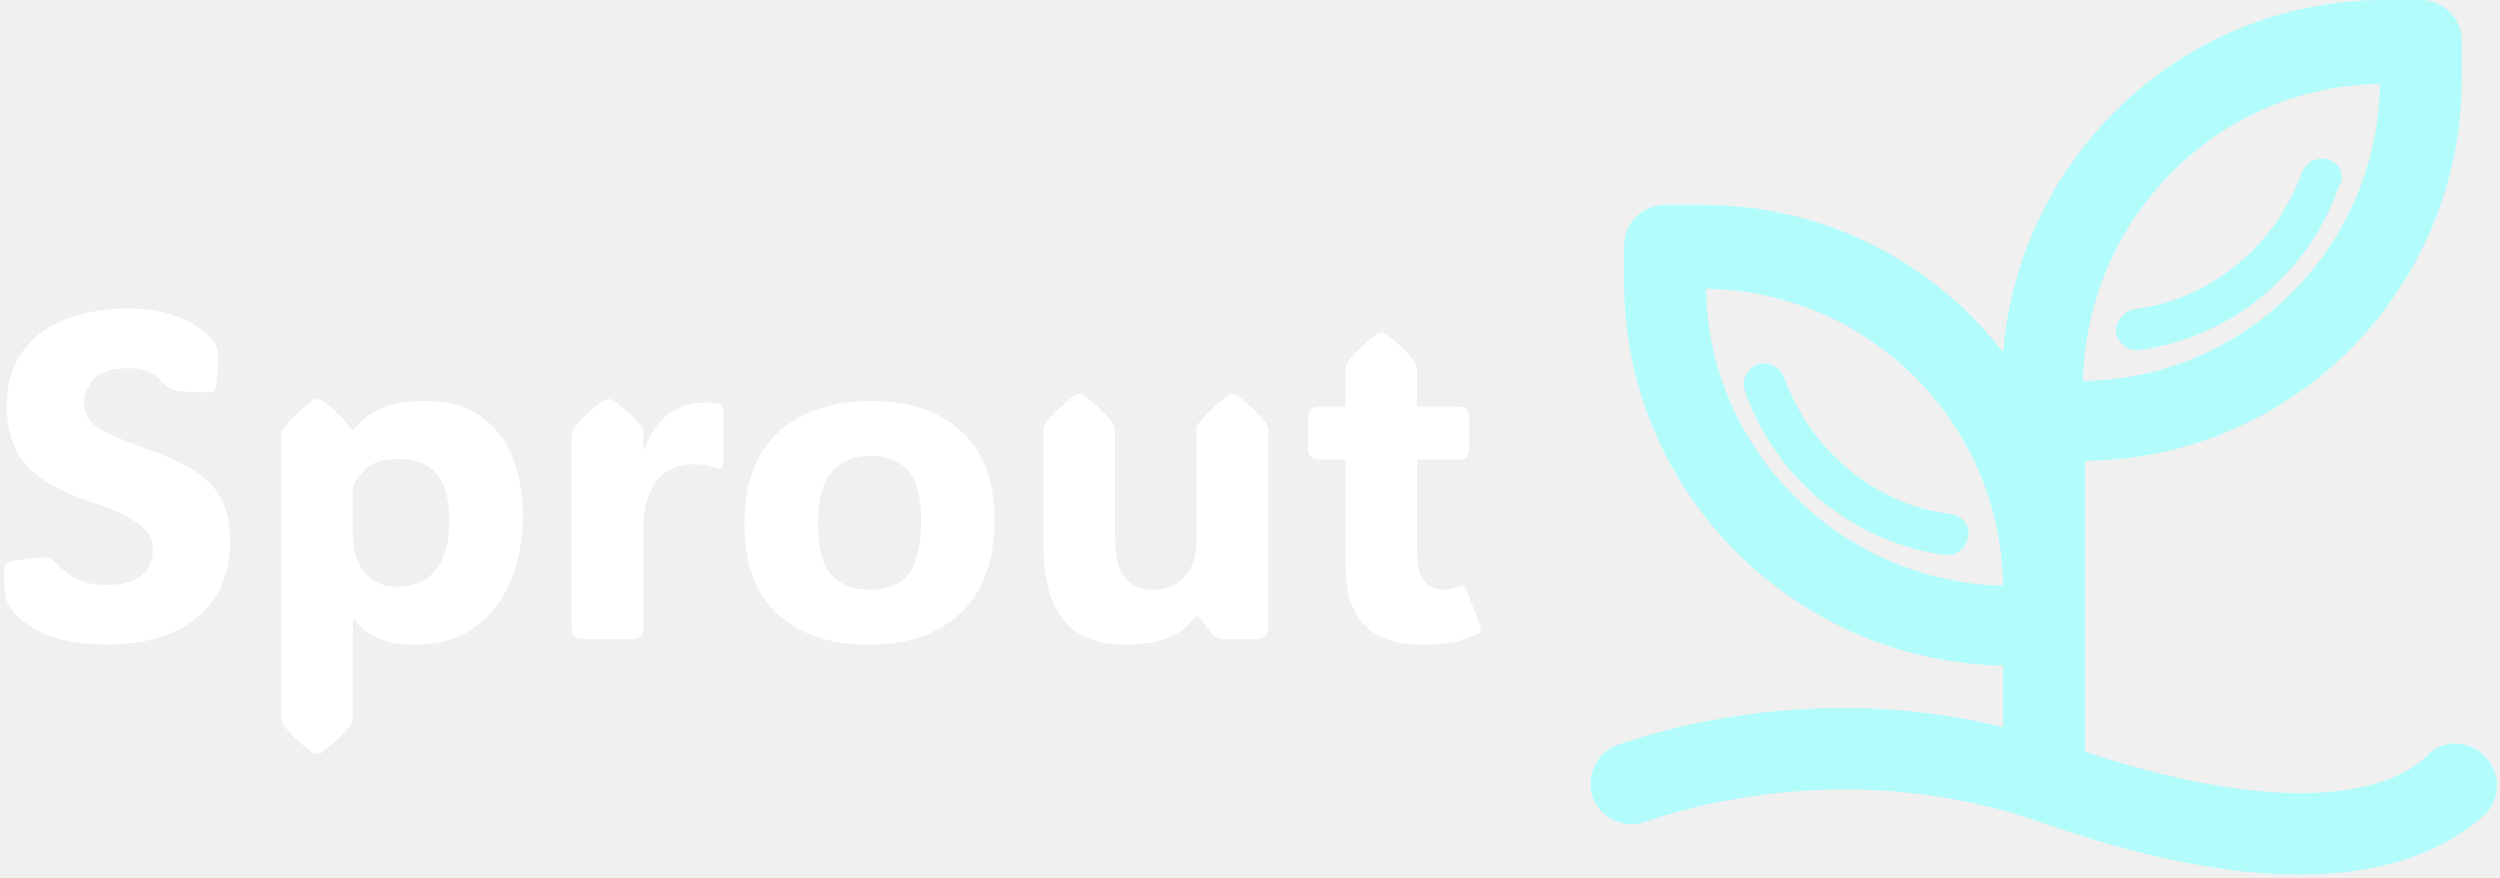
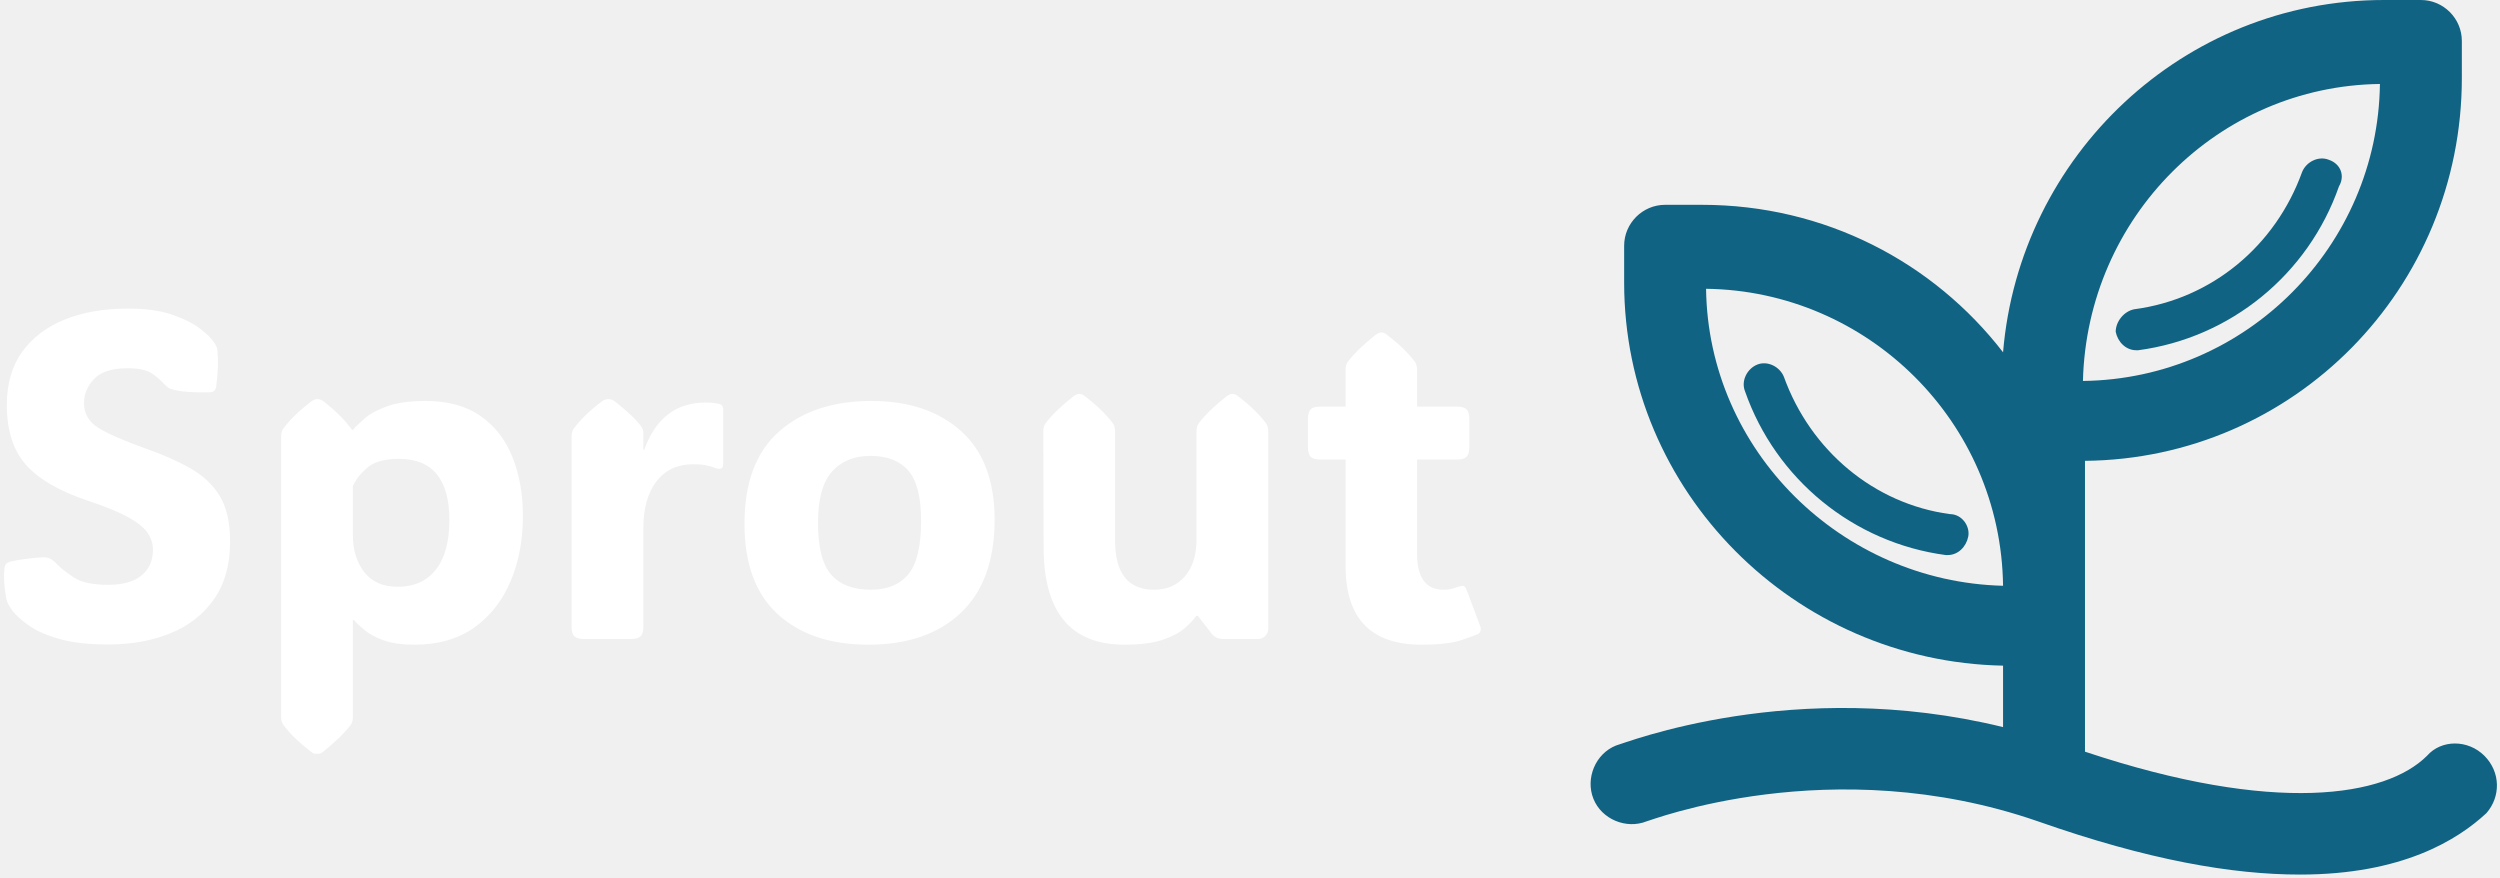
<svg xmlns="http://www.w3.org/2000/svg" version="1.1" width="2000" height="702" viewBox="0 0 2000 702">
  <g transform="matrix(1,0,0,1,-1.212109,-1.172617)">
    <svg viewBox="0 0 396 139" data-background-color="#102e44" preserveAspectRatio="xMidYMid meet" height="702" width="2000">
      <g id="tight-bounds" transform="matrix(1,0,0,1,0.240003,0.2321849)">
        <svg viewBox="0 0 395.52 138.536" height="138.536" width="395.52">
          <g>
            <svg viewBox="0 0 665.132 232.971" height="138.536" width="395.52">
              <g transform="matrix(1,0,0,1,0,32.19781)">
                <svg viewBox="0 0 395.52 168.575" height="168.575" width="395.52">
                  <g id="textblocktransform">
                    <svg viewBox="0 0 395.52 200.575" height="300.575" width="395.52" id="textblock">
                      <g>
                        <svg viewBox="0 0 395.52 120" height="119.361" width="395.52">
                          <g transform="matrix(1,0,0,1,0,0)">
                            <svg width="395.52" viewBox="2.191 -35.55 158.875 47.95" height="119.361" data-palette-color="#ffffff">
-                               <path d="M13.38 0.59L13.38 0.59Q10.28 0.59 8.24 0.02 6.2-0.54 4.97-1.38 3.74-2.22 3.08-3.05L3.08-3.05Q2.86-3.37 2.69-3.66 2.51-3.96 2.44-4.32L2.44-4.32Q2.34-4.81 2.25-5.6 2.15-6.4 2.22-7.45L2.22-7.45Q2.25-7.89 2.39-8.06L2.39-8.06Q2.56-8.25 2.95-8.35L2.95-8.35Q3.66-8.52 4.8-8.65 5.93-8.79 6.42-8.79L6.42-8.79Q6.93-8.79 7.25-8.59 7.57-8.4 8.01-7.93L8.01-7.93Q8.5-7.42 9.69-6.63 10.89-5.83 13.38-5.83L13.38-5.83Q15.77-5.83 16.99-6.84 18.21-7.84 18.21-9.62L18.21-9.62Q18.21-10.57 17.64-11.41 17.07-12.26 15.55-13.1 14.04-13.94 11.23-14.87L11.23-14.87Q6.59-16.43 4.54-18.75 2.49-21.07 2.49-25.2L2.49-25.2Q2.49-28.61 4.15-30.91 5.81-33.2 8.74-34.38 11.67-35.55 15.5-35.55L15.5-35.55Q18.46-35.55 20.4-34.85 22.34-34.16 23.41-33.29 24.49-32.42 24.8-31.88L24.8-31.88Q25-31.57 25.06-31.41 25.12-31.25 25.15-30.98L25.15-30.98Q25.22-30.22 25.2-29.3 25.17-28.37 25.02-27.2L25.02-27.2Q24.95-26.81 24.76-26.66L24.76-26.66Q24.58-26.54 24.22-26.54L24.22-26.54Q21.85-26.49 20.56-26.78L20.56-26.78Q20.04-26.9 19.87-27.03 19.7-27.15 19.43-27.42L19.43-27.42Q19.04-27.88 18.2-28.5 17.36-29.13 15.5-29.13L15.5-29.13Q12.94-29.13 11.87-27.97 10.79-26.81 10.79-25.37L10.79-25.37Q10.79-23.66 12.38-22.69 13.96-21.73 17.38-20.51L17.38-20.51Q20.24-19.51 22.29-18.33 24.34-17.16 25.43-15.33 26.51-13.5 26.51-10.5L26.51-10.5Q26.51-6.76 24.79-4.3 23.07-1.83 20.1-0.62 17.14 0.59 13.38 0.59ZM47.56-25.61L47.56-25.61Q51.12-25.61 53.43-24.01 55.73-22.41 56.87-19.62 58.01-16.82 58.01-13.21L58.01-13.21Q58.01-9.3 56.67-6.18 55.34-3.05 52.76-1.22 50.17 0.61 46.34 0.61L46.34 0.61Q44.36 0.61 43.08 0.16 41.79-0.29 41.03-0.92 40.26-1.54 39.82-2.05L39.82-2.05 39.72-2.05 39.72 8.35Q39.72 8.94 39.48 9.25L39.48 9.25Q38.45 10.6 36.47 12.16L36.47 12.16Q36.13 12.4 35.86 12.4L35.86 12.4Q35.57 12.4 35.25 12.16L35.25 12.16Q34.2 11.35 33.48 10.64 32.76 9.94 32.25 9.25L32.25 9.25Q32 8.94 32 8.35L32 8.35 32-21.75Q32-22.34 32.25-22.66L32.25-22.66Q32.76-23.34 33.48-24.05 34.2-24.76 35.25-25.56L35.25-25.56Q35.57-25.81 35.91-25.81L35.91-25.81Q36.23-25.81 36.57-25.56L36.57-25.56Q37.6-24.76 38.33-24.02 39.06-23.29 39.62-22.51L39.62-22.51 39.74-22.51Q40.16-23.02 41.01-23.75 41.87-24.49 43.44-25.05 45.02-25.61 47.56-25.61ZM44.55-5.62L44.55-5.62Q47.19-5.62 48.64-7.46 50.1-9.3 50.1-12.79L50.1-12.79Q50.1-19.38 44.68-19.38L44.68-19.38Q42.38-19.38 41.28-18.44 40.18-17.5 39.72-16.46L39.72-16.46 39.72-11.16Q39.72-8.79 40.94-7.2 42.16-5.62 44.55-5.62ZM70.97-22.17L70.97-20.36 71.06-20.36Q72.9-25.44 77.66-25.44L77.66-25.44Q78.27-25.44 78.66-25.38 79.05-25.32 79.19-25.27L79.19-25.27Q79.56-25.15 79.56-24.71L79.56-24.71 79.56-18.82Q79.56-18.07 78.68-18.41L78.68-18.41Q78.39-18.53 77.84-18.66 77.29-18.8 76.31-18.8L76.31-18.8Q73.8-18.8 72.38-16.96 70.97-15.11 70.97-11.94L70.97-11.94 70.97-1.29Q70.97-0.56 70.66-0.28 70.36 0 69.62 0L69.62 0 64.59 0Q63.86 0 63.56-0.28 63.25-0.56 63.25-1.29L63.25-1.29 63.25-21.75Q63.25-22.34 63.5-22.66L63.5-22.66Q64.01-23.34 64.73-24.05 65.45-24.76 66.5-25.56L66.5-25.56Q66.69-25.71 66.89-25.76 67.08-25.81 67.23-25.81L67.23-25.81Q67.57-25.81 67.91-25.56L67.91-25.56Q69.94-23.97 70.75-22.85L70.75-22.85Q70.97-22.56 70.97-22.17L70.97-22.17ZM95.18 0.61L95.18 0.61Q89.03 0.61 85.44-2.66 81.85-5.93 81.85-12.4L81.85-12.4Q81.85-19.04 85.58-22.33 89.3-25.61 95.52-25.61L95.52-25.61Q101.53-25.61 105.14-22.38 108.76-19.14 108.76-12.84L108.76-12.84Q108.76-6.27 105.14-2.83 101.53 0.61 95.18 0.61ZM95.43-5.3L95.43-5.3Q98.11-5.3 99.48-6.97 100.85-8.64 100.85-12.7L100.85-12.7Q100.85-16.55 99.47-18.13 98.09-19.7 95.38-19.7L95.38-19.7Q92.77-19.7 91.26-18.01 89.76-16.31 89.76-12.5L89.76-12.5Q89.76-8.52 91.19-6.91 92.62-5.3 95.43-5.3ZM122.72 0.61L122.72 0.61Q114.03 0.61 114.03-9.91L114.03-9.91 114-22.31Q114-22.9 114.25-23.22L114.25-23.22Q115.27-24.56 117.25-26.12L117.25-26.12Q117.59-26.37 117.86-26.37L117.86-26.37Q118.18-26.37 118.47-26.12L118.47-26.12Q119.52-25.32 120.24-24.61 120.96-23.9 121.47-23.22L121.47-23.22Q121.72-22.9 121.72-22.31L121.72-22.31 121.72-10.6Q121.72-5.3 125.92-5.3L125.92-5.3Q127.99-5.3 129.24-6.75 130.48-8.2 130.48-10.69L130.48-10.69 130.48-22.31Q130.48-22.9 130.73-23.22L130.73-23.22Q131.75-24.56 133.73-26.12L133.73-26.12Q134.07-26.37 134.34-26.37L134.34-26.37Q134.66-26.37 134.95-26.12L134.95-26.12Q136-25.32 136.72-24.61 137.44-23.9 137.95-23.22L137.95-23.22Q138.2-22.9 138.2-22.31L138.2-22.31 138.2-1.12Q138.2-0.66 137.88-0.33 137.56 0 137.07 0L137.07 0 133.41 0Q133.02 0 132.72-0.11 132.41-0.22 132.14-0.54L132.14-0.54 130.63-2.49 130.46-2.49Q130.07-1.93 129.25-1.2 128.43-0.46 126.88 0.07 125.33 0.61 122.72 0.61ZM154.68 0.61L154.68 0.61Q146.52 0.61 146.52-7.86L146.52-7.86 146.52-19.31 143.76-19.31Q143.03-19.31 142.75-19.62 142.47-19.92 142.47-20.65L142.47-20.65 142.47-23.66Q142.47-24.39 142.75-24.69 143.03-25 143.76-25L143.76-25 146.52-25 146.52-28.93Q146.52-29.52 146.76-29.83L146.76-29.83Q147.79-31.18 149.77-32.74L149.77-32.74Q150.11-32.98 150.38-32.98L150.38-32.98Q150.67-32.98 150.96-32.74L150.96-32.74Q152.01-31.93 152.73-31.23 153.45-30.52 153.97-29.83L153.97-29.83Q154.21-29.52 154.21-28.93L154.21-28.93 154.21-25 158.53-25Q159.26-25 159.55-24.69 159.83-24.39 159.83-23.66L159.83-23.66 159.83-20.65Q159.83-19.92 159.55-19.62 159.26-19.31 158.53-19.31L158.53-19.31 154.21-19.31 154.21-9.2Q154.21-5.3 157.04-5.3L157.04-5.3Q157.48-5.3 157.85-5.38 158.22-5.47 158.48-5.57L158.48-5.57Q159-5.76 159.2-5.71 159.41-5.66 159.58-5.18L159.58-5.18 161-1.39Q161.22-0.78 160.71-0.51L160.71-0.51Q160.34-0.34 158.94 0.13 157.53 0.61 154.68 0.61Z" opacity="1" transform="matrix(1,0,0,1,0,0)" fill="#ffffff" class="wordmark-text-0" data-fill-palette-color="primary" id="text-0" />
+                               <path d="M13.38 0.59L13.38 0.59Q10.28 0.59 8.24 0.02 6.2-0.54 4.97-1.38 3.74-2.22 3.08-3.05L3.08-3.05Q2.86-3.37 2.69-3.66 2.51-3.96 2.44-4.32L2.44-4.32Q2.34-4.81 2.25-5.6 2.15-6.4 2.22-7.45L2.22-7.45Q2.25-7.89 2.39-8.06L2.39-8.06Q2.56-8.25 2.95-8.35L2.95-8.35Q3.66-8.52 4.8-8.65 5.93-8.79 6.42-8.79L6.42-8.79Q6.93-8.79 7.25-8.59 7.57-8.4 8.01-7.93L8.01-7.93Q8.5-7.42 9.69-6.63 10.89-5.83 13.38-5.83L13.38-5.83Q15.77-5.83 16.99-6.84 18.21-7.84 18.21-9.62L18.21-9.62Q18.21-10.57 17.64-11.41 17.07-12.26 15.55-13.1 14.04-13.94 11.23-14.87L11.23-14.87Q6.59-16.43 4.54-18.75 2.49-21.07 2.49-25.2L2.49-25.2Q2.49-28.61 4.15-30.91 5.81-33.2 8.74-34.38 11.67-35.55 15.5-35.55L15.5-35.55Q18.46-35.55 20.4-34.85 22.34-34.16 23.41-33.29 24.49-32.42 24.8-31.88L24.8-31.88Q25-31.57 25.06-31.41 25.12-31.25 25.15-30.98L25.15-30.98Q25.22-30.22 25.2-29.3 25.17-28.37 25.02-27.2L25.02-27.2Q24.95-26.81 24.76-26.66L24.76-26.66Q24.58-26.54 24.22-26.54L24.22-26.54Q21.85-26.49 20.56-26.78L20.56-26.78Q20.04-26.9 19.87-27.03 19.7-27.15 19.43-27.42L19.43-27.42Q19.04-27.88 18.2-28.5 17.36-29.13 15.5-29.13L15.5-29.13Q12.94-29.13 11.87-27.97 10.79-26.81 10.79-25.37L10.79-25.37Q10.79-23.66 12.38-22.69 13.96-21.73 17.38-20.51L17.38-20.51Q20.24-19.51 22.29-18.33 24.34-17.16 25.43-15.33 26.51-13.5 26.51-10.5L26.51-10.5Q26.51-6.76 24.79-4.3 23.07-1.83 20.1-0.62 17.14 0.59 13.38 0.59ZM47.56-25.61L47.56-25.61Q51.12-25.61 53.43-24.01 55.73-22.41 56.87-19.62 58.01-16.82 58.01-13.21L58.01-13.21Q58.01-9.3 56.67-6.18 55.34-3.05 52.76-1.22 50.17 0.61 46.34 0.61L46.34 0.61Q44.36 0.61 43.08 0.16 41.79-0.29 41.03-0.92 40.26-1.54 39.82-2.05L39.82-2.05 39.72-2.05 39.72 8.35Q39.72 8.94 39.48 9.25L39.48 9.25Q38.45 10.6 36.47 12.16L36.47 12.16Q36.13 12.4 35.86 12.4L35.86 12.4Q35.57 12.4 35.25 12.16L35.25 12.16Q34.2 11.35 33.48 10.64 32.76 9.94 32.25 9.25L32.25 9.25Q32 8.94 32 8.35L32 8.35 32-21.75Q32-22.34 32.25-22.66L32.25-22.66Q32.76-23.34 33.48-24.05 34.2-24.76 35.25-25.56L35.25-25.56Q35.57-25.81 35.91-25.81L35.91-25.81Q36.23-25.81 36.57-25.56L36.57-25.56Q37.6-24.76 38.33-24.02 39.06-23.29 39.62-22.51L39.62-22.51 39.74-22.51Q40.16-23.02 41.01-23.75 41.87-24.49 43.44-25.05 45.02-25.61 47.56-25.61ZM44.55-5.62L44.55-5.62Q47.19-5.62 48.64-7.46 50.1-9.3 50.1-12.79L50.1-12.79Q50.1-19.38 44.68-19.38L44.68-19.38Q42.38-19.38 41.28-18.44 40.18-17.5 39.72-16.46L39.72-16.46 39.72-11.16Q39.72-8.79 40.94-7.2 42.16-5.62 44.55-5.62ZM70.97-22.17L70.97-20.36 71.06-20.36Q72.9-25.44 77.66-25.44L77.66-25.44Q78.27-25.44 78.66-25.38 79.05-25.32 79.19-25.27L79.19-25.27Q79.56-25.15 79.56-24.71L79.56-24.71 79.56-18.82Q79.56-18.07 78.68-18.41L78.68-18.41Q78.39-18.53 77.84-18.66 77.29-18.8 76.31-18.8L76.31-18.8Q73.8-18.8 72.38-16.96 70.97-15.11 70.97-11.94L70.97-11.94 70.97-1.29Q70.97-0.56 70.66-0.28 70.36 0 69.62 0L69.62 0 64.59 0Q63.86 0 63.56-0.28 63.25-0.56 63.25-1.29L63.25-1.29 63.25-21.75Q63.25-22.34 63.5-22.66L63.5-22.66Q64.01-23.34 64.73-24.05 65.45-24.76 66.5-25.56L66.5-25.56Q66.69-25.71 66.89-25.76 67.08-25.81 67.23-25.81L67.23-25.81Q67.57-25.81 67.91-25.56L67.91-25.56Q69.94-23.97 70.75-22.85L70.75-22.85Q70.97-22.56 70.97-22.17L70.97-22.17ZM95.18 0.61L95.18 0.61Q89.03 0.61 85.44-2.66 81.85-5.93 81.85-12.4L81.85-12.4Q81.85-19.04 85.58-22.33 89.3-25.61 95.52-25.61L95.52-25.61Q101.53-25.61 105.14-22.38 108.76-19.14 108.76-12.84L108.76-12.84Q108.76-6.27 105.14-2.83 101.53 0.61 95.18 0.61ZM95.43-5.3L95.43-5.3Q98.11-5.3 99.48-6.97 100.85-8.64 100.85-12.7L100.85-12.7Q100.85-16.55 99.47-18.13 98.09-19.7 95.38-19.7L95.38-19.7Q92.77-19.7 91.26-18.01 89.76-16.31 89.76-12.5L89.76-12.5Q89.76-8.52 91.19-6.91 92.62-5.3 95.43-5.3ZM122.72 0.61L122.72 0.61Q114.03 0.61 114.03-9.91L114.03-9.91 114-22.31Q114-22.9 114.25-23.22L114.25-23.22Q115.27-24.56 117.25-26.12L117.25-26.12Q117.59-26.37 117.86-26.37L117.86-26.37Q118.18-26.37 118.47-26.12L118.47-26.12Q119.52-25.32 120.24-24.61 120.96-23.9 121.47-23.22L121.47-23.22Q121.72-22.9 121.72-22.31L121.72-22.31 121.72-10.6Q121.72-5.3 125.92-5.3L125.92-5.3Q127.99-5.3 129.24-6.75 130.48-8.2 130.48-10.69L130.48-10.69 130.48-22.31Q130.48-22.9 130.73-23.22L130.73-23.22Q131.75-24.56 133.73-26.12L133.73-26.12Q134.07-26.37 134.34-26.37L134.34-26.37Q134.66-26.37 134.95-26.12L134.95-26.12Q136-25.32 136.72-24.61 137.44-23.9 137.95-23.22L137.95-23.22Q138.2-22.9 138.2-22.31L138.2-22.31 138.2-1.12Q138.2-0.66 137.88-0.33 137.56 0 137.07 0L137.07 0 133.41 0Q133.02 0 132.72-0.11 132.41-0.22 132.14-0.54L132.14-0.54 130.63-2.49 130.46-2.49Q130.07-1.93 129.25-1.2 128.43-0.46 126.88 0.07 125.33 0.61 122.72 0.61ZM154.68 0.61L154.68 0.61Q146.52 0.61 146.52-7.86L146.52-7.86 146.52-19.31 143.76-19.31Q143.03-19.31 142.75-19.62 142.47-19.92 142.47-20.65L142.47-20.65 142.47-23.66Q142.47-24.39 142.75-24.69 143.03-25 143.76-25L143.76-25 146.52-25 146.52-28.93Q146.52-29.52 146.76-29.83L146.76-29.83Q147.79-31.18 149.77-32.74L149.77-32.74Q150.11-32.98 150.38-32.98L150.38-32.98Q150.67-32.98 150.96-32.74L150.96-32.74Q152.01-31.93 152.73-31.23 153.45-30.52 153.97-29.83L153.97-29.83Q154.21-29.52 154.21-28.93L154.21-28.93 154.21-25 158.53-25Q159.26-25 159.55-24.69 159.83-24.39 159.83-23.66L159.83-23.66 159.83-20.65Q159.83-19.92 159.55-19.62 159.26-19.31 158.53-19.31L158.53-19.31 154.21-19.31 154.21-9.2Q154.21-5.3 157.04-5.3L157.04-5.3Q157.48-5.3 157.85-5.38 158.22-5.47 158.48-5.57L158.48-5.57Q159-5.76 159.2-5.71 159.41-5.66 159.58-5.18L159.58-5.18 161-1.39Q161.22-0.78 160.71-0.51L160.71-0.51Q160.34-0.34 158.94 0.13 157.53 0.61 154.68 0.61Z" opacity="1" transform="matrix(1,0,0,1,0,0)" fill="#ffffff" class="wordmark-text-0" data-fill-palette-color="primary" id="text-0">
+                                                                                                                         </path>
                            </svg>
                          </g>
                        </svg>
                      </g>
                    </svg>
                  </g>
                </svg>
              </g>
              <g transform="matrix(1,0,0,1,423.6983,0)">
                <svg viewBox="0 0 241.434 232.971" height="232.971" width="241.434">
                  <g>
                    <svg version="1.1" x="0" y="0" viewBox="27.862 28.6 44.251 42.7" enable-background="new 0 0 100 100" xml:space="preserve" height="232.971" width="241.434" class="icon-icon-0" data-fill-palette-color="accent" id="icon-0">
-                       <g fill="#b2fcfb" data-fill-palette-color="accent">
-                         <path d="M63.9 36.4c-0.5-0.2-1.1 0.1-1.3 0.6-1.3 3.6-4.4 6.2-8.2 6.7-0.5 0.1-0.9 0.6-0.9 1.1 0.1 0.5 0.5 0.9 1 0.9 0 0 0.1 0 0.1 0 4.5-0.6 8.3-3.7 9.8-8C64.7 37.2 64.5 36.6 63.9 36.4z" fill="#b2fcfb" data-fill-palette-color="accent" />
-                         <path d="M37.3 47c-0.2-0.5-0.8-0.8-1.3-0.6-0.5 0.2-0.8 0.8-0.6 1.3 1.5 4.3 5.3 7.4 9.8 8 0 0 0.1 0 0.1 0 0.5 0 0.9-0.4 1-0.9 0.1-0.5-0.3-1.1-0.9-1.1C41.7 53.2 38.6 50.6 37.3 47z" fill="#b2fcfb" data-fill-palette-color="accent" />
-                         <path d="M71.5 65.5c-0.8-0.8-2.1-0.8-2.8 0-2 2-7.4 2.9-16.7-0.2 0-0.1 0-0.2 0-0.3v-5.9-1.8-6.2c10.2-0.1 18.4-8.4 18.4-18.7v-1.8c0-1.1-0.9-2-2-2h-1.8c-9.8 0-17.8 7.6-18.6 17.2-3.4-4.4-8.7-7.2-14.7-7.2h-1.8c-1.1 0-2 0.9-2 2v1.8c0 10.2 8.3 18.5 18.5 18.7v3c-10.2-2.5-18.5 0.8-18.9 0.9-1 0.4-1.5 1.6-1.1 2.6 0.4 1 1.6 1.5 2.6 1.1 0.1 0 9-3.5 19.1 0 5.4 1.9 9.5 2.6 12.8 2.6 5 0 7.7-1.7 9.1-3C72.3 67.5 72.3 66.3 71.5 65.5zM33.5 42.7c7.9 0.1 14.4 6.5 14.5 14.5C40.1 57 33.6 50.6 33.5 42.7zM66.4 32.7c-0.1 7.9-6.5 14.4-14.5 14.5C52.1 39.2 58.5 32.8 66.4 32.7z" fill="#b2fcfb" data-fill-palette-color="accent" />
+                       <g fill="#116383" data-fill-palette-color="accent">
+                         <path d="M63.9 36.4c-0.5-0.2-1.1 0.1-1.3 0.6-1.3 3.6-4.4 6.2-8.2 6.7-0.5 0.1-0.9 0.6-0.9 1.1 0.1 0.5 0.5 0.9 1 0.9 0 0 0.1 0 0.1 0 4.5-0.6 8.3-3.7 9.8-8C64.7 37.2 64.5 36.6 63.9 36.4z" fill="#116383" data-fill-palette-color="accent">
+                                                                                                 </path>
+                         <path d="M37.3 47c-0.2-0.5-0.8-0.8-1.3-0.6-0.5 0.2-0.8 0.8-0.6 1.3 1.5 4.3 5.3 7.4 9.8 8 0 0 0.1 0 0.1 0 0.5 0 0.9-0.4 1-0.9 0.1-0.5-0.3-1.1-0.9-1.1C41.7 53.2 38.6 50.6 37.3 47z" fill="#116383" data-fill-palette-color="accent">
+                                                                                                 </path>
+                         <path d="M71.5 65.5c-0.8-0.8-2.1-0.8-2.8 0-2 2-7.4 2.9-16.7-0.2 0-0.1 0-0.2 0-0.3v-5.9-1.8-6.2c10.2-0.1 18.4-8.4 18.4-18.7v-1.8c0-1.1-0.9-2-2-2h-1.8c-9.8 0-17.8 7.6-18.6 17.2-3.4-4.4-8.7-7.2-14.7-7.2h-1.8c-1.1 0-2 0.9-2 2v1.8c0 10.2 8.3 18.5 18.5 18.7v3c-10.2-2.5-18.5 0.8-18.9 0.9-1 0.4-1.5 1.6-1.1 2.6 0.4 1 1.6 1.5 2.6 1.1 0.1 0 9-3.5 19.1 0 5.4 1.9 9.5 2.6 12.8 2.6 5 0 7.7-1.7 9.1-3C72.3 67.5 72.3 66.3 71.5 65.5zM33.5 42.7c7.9 0.1 14.4 6.5 14.5 14.5C40.1 57 33.6 50.6 33.5 42.7zM66.4 32.7c-0.1 7.9-6.5 14.4-14.5 14.5C52.1 39.2 58.5 32.8 66.4 32.7z" fill="#116383" data-fill-palette-color="accent">
+                                                                                                 </path>
                      </g>
                    </svg>
                  </g>
                </svg>
              </g>
            </svg>
          </g>
          <defs />
        </svg>
        <rect width="395.52" height="138.536" fill="none" stroke="none" visibility="hidden" />
      </g>
    </svg>
  </g>
</svg>
